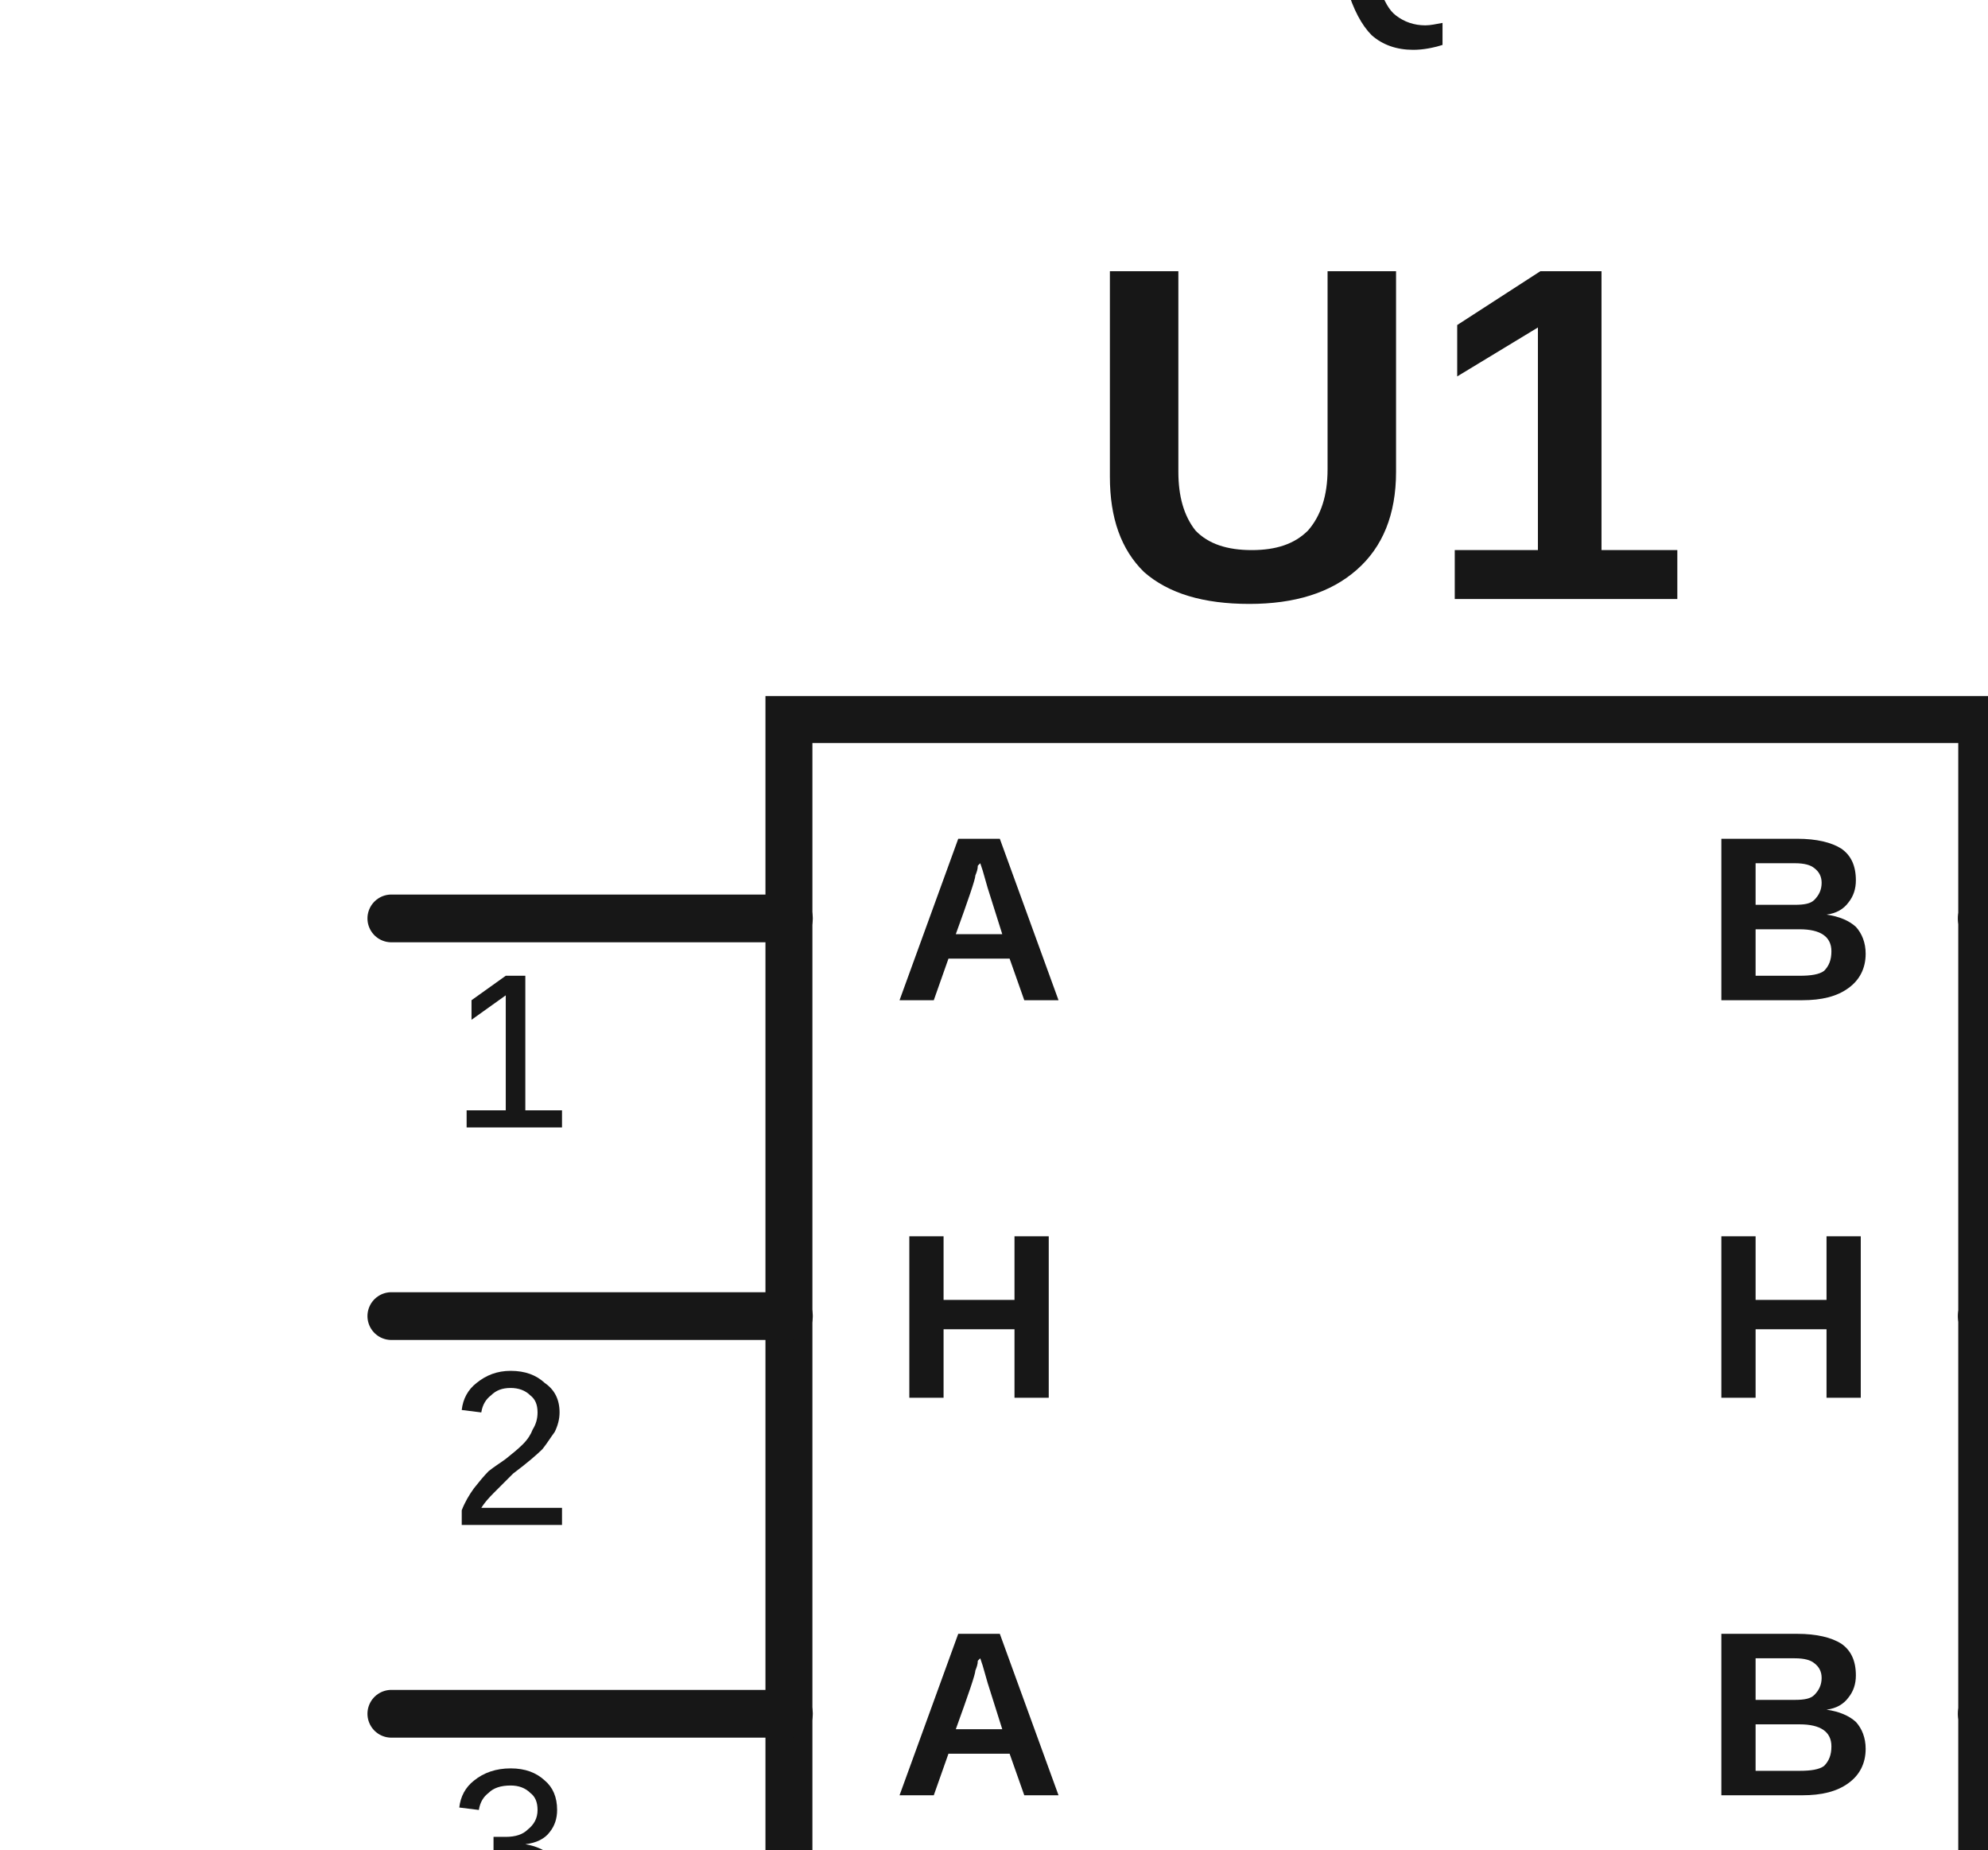
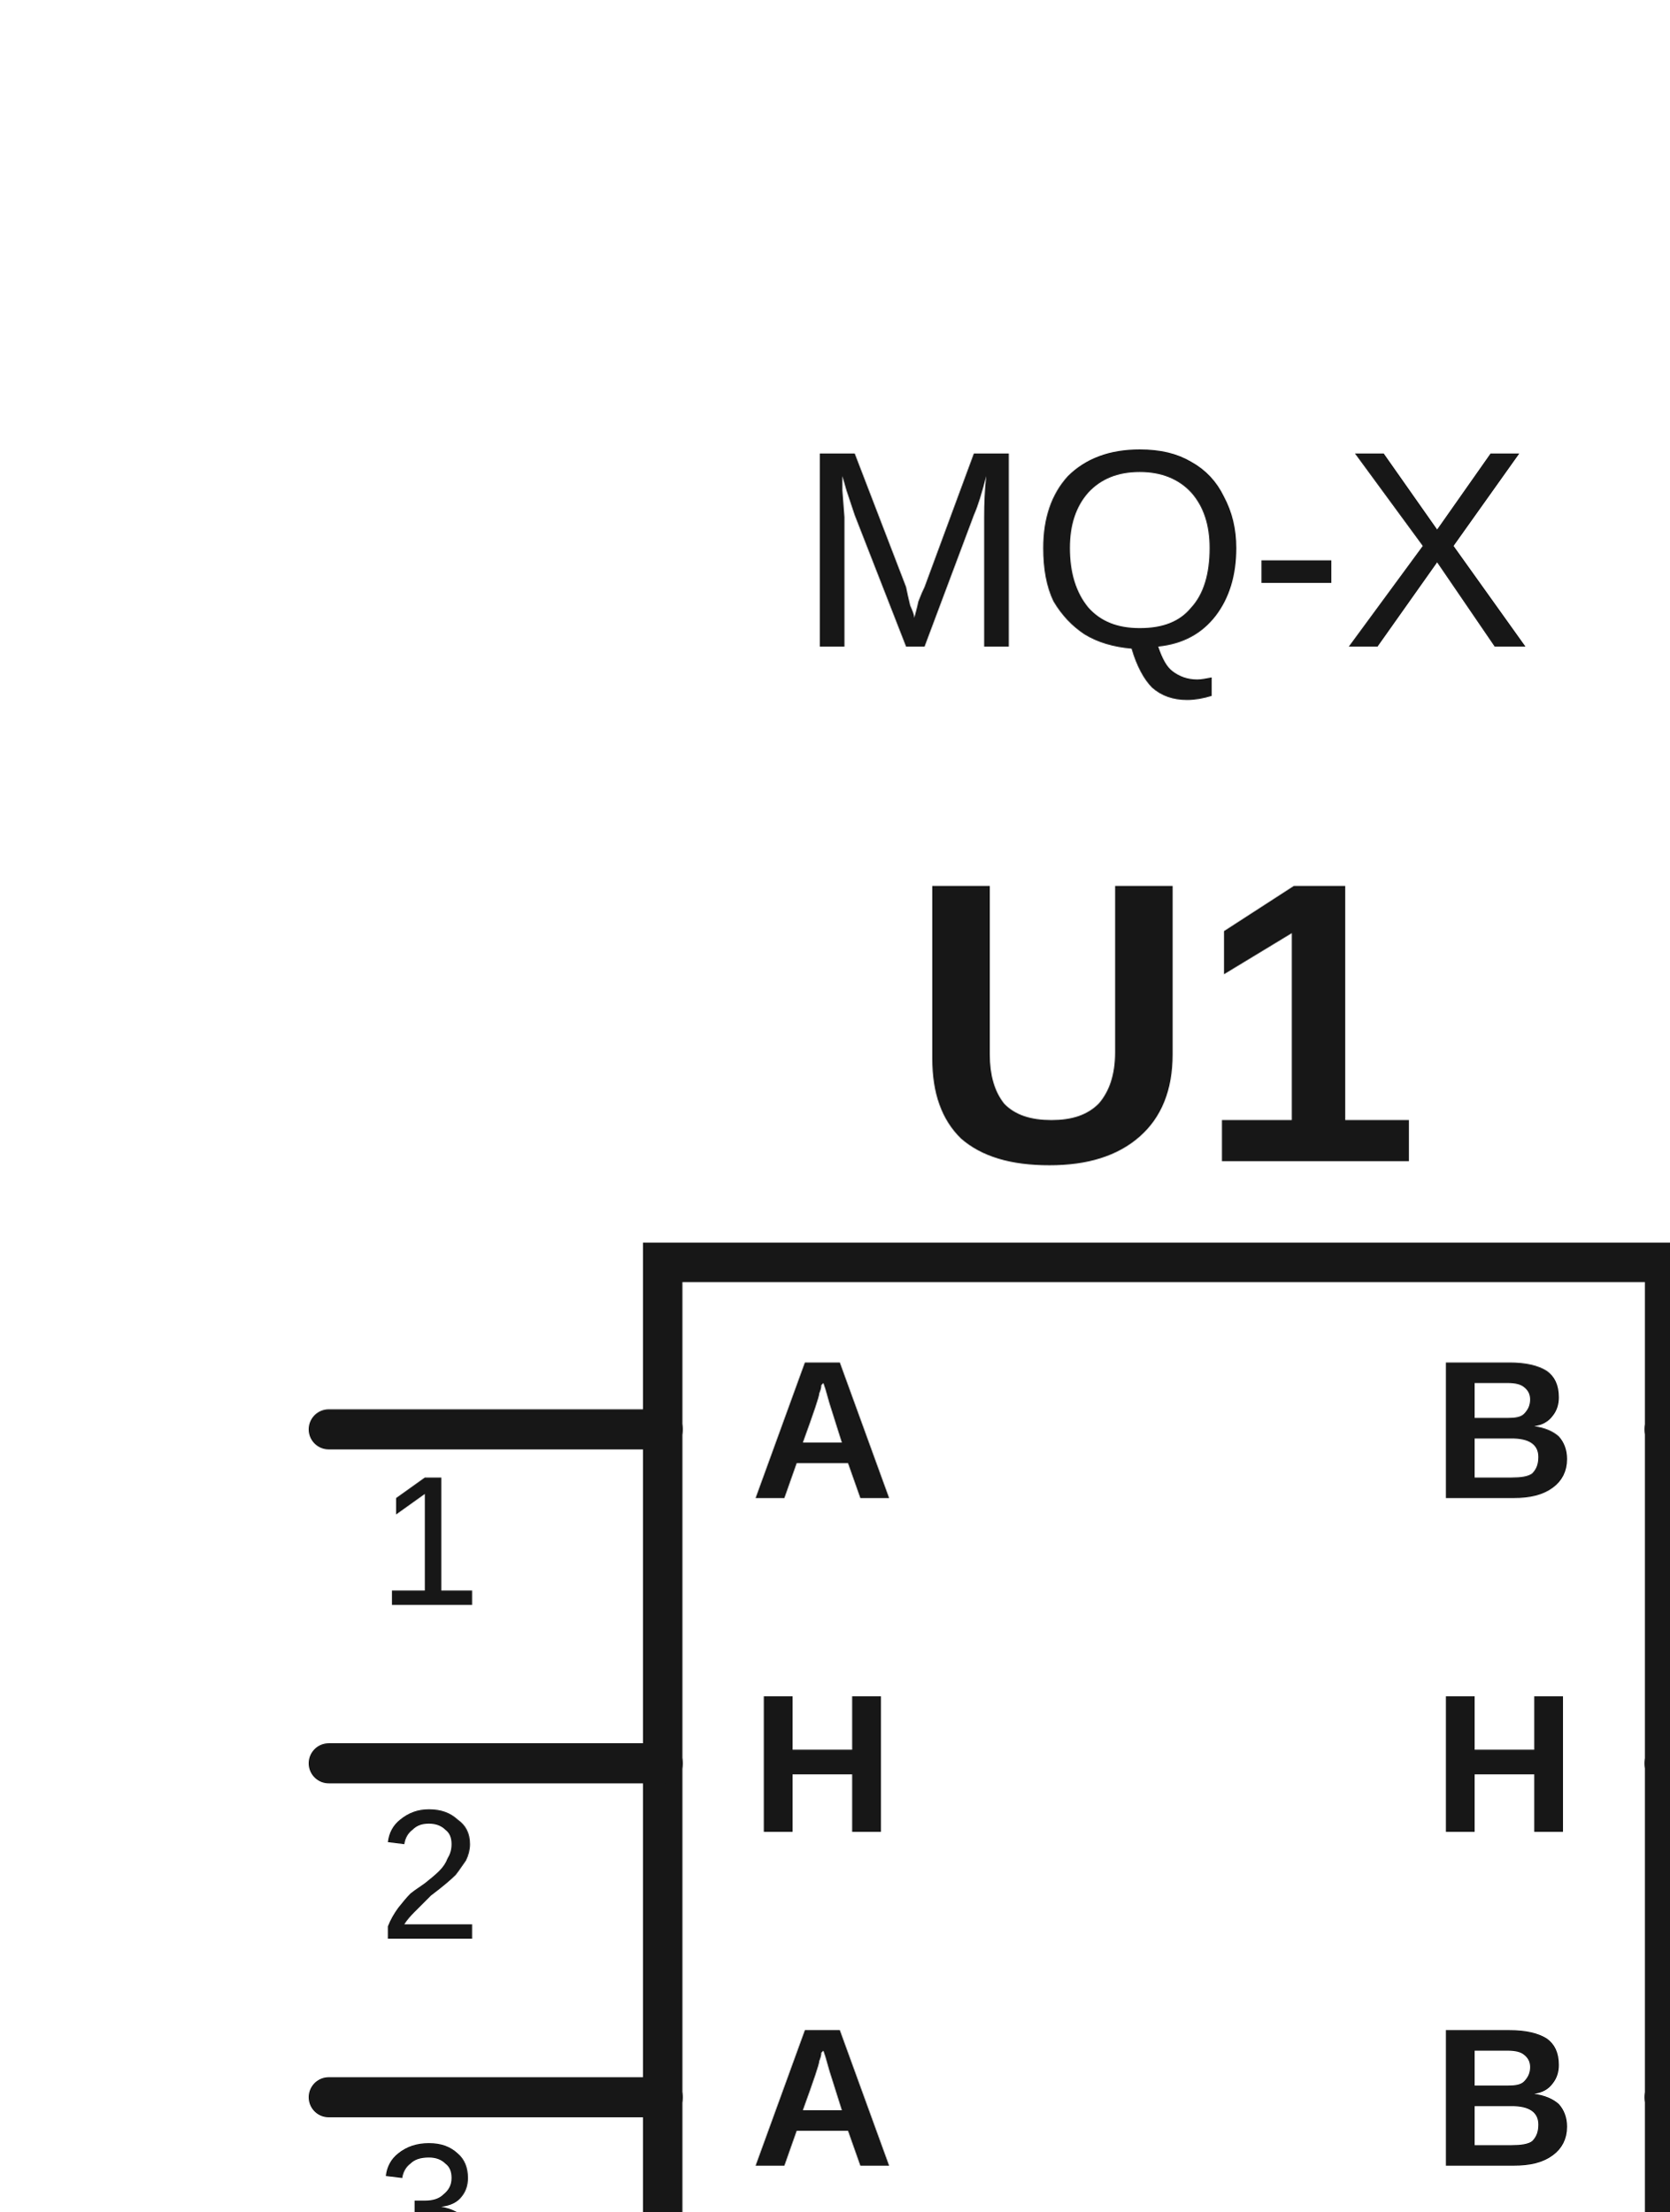
- <svg xmlns="http://www.w3.org/2000/svg" viewBox="59.73 91.924 12.7 11.811">
+ <svg xmlns="http://www.w3.org/2000/svg" viewBox="59.73 86.918 12.7 16.818">
  <style>.sch-page { fill: var(--sch-page, #ffffff); }.sch-wire { fill: none; stroke: var(--net-color, var(--sch-ink, #171717)); stroke-linecap: round; }.sch-wire-hit { stroke: #000000; stroke-opacity: 0; stroke-width: 1.0; pointer-events: stroke; cursor: pointer; }.sch-pin-hit { fill: none; stroke: #000000; stroke-opacity: 0; stroke-width: 0.9; pointer-events: stroke; cursor: pointer; }.sch-junction { fill: var(--sch-ink, #171717); stroke: none; }.sch-no-connect { stroke: var(--sch-note, #b0543f); fill: none; stroke-width: 0.25; stroke-linecap: round; }.sch-pin { fill: none; stroke: var(--sch-ink, #171717); stroke-width: 0.305; stroke-linecap: round; }.sch-pin-number { fill: var(--sch-ink, #171717); }.sch-pin-name { fill: var(--sch-ink, #171717); font-weight: 700; }.sch-ref { fill: var(--sch-ink, #171717); font-weight: 800; }.sch-value { fill: var(--sch-ink, #171717); }.sch-label { fill: var(--net-color, var(--sch-ink, #171717)); }.sch-label-pill { fill: var(--accent-soft, #ffe4db); fill-opacity: .55; stroke: var(--accent, #ff5c35); stroke-width: 0.2; }.sch-label-pill-text { fill: var(--accent, #ff5c35); font-weight: 600; }.sch-note { fill: none; stroke: var(--sch-note, #8a7f6a); }.sch-note-text { fill: var(--sch-note, #8a7f6a); }.sch-sheet-box { fill: var(--sch-page, #ffffff); stroke: var(--sch-ink, #171717); stroke-width: 0.254; }.sch-sheet-text { fill: var(--sch-ink, #171717); }.sch-missing { fill: none; stroke: var(--sch-note, #b0543f); stroke-width: 0.2; stroke-dasharray: 0.8 0.5; }.sch-filled-body { fill: var(--sch-body, #f0ede4); stroke: var(--sch-ink, #171717); }.sch-filled-page { fill: var(--sch-page, #ffffff); stroke: var(--sch-ink, #171717); }.sch-graphic { fill: none; stroke: var(--sch-ink, #171717); }.sch-ref, .sch-value, .sch-pin-number, .sch-pin-name, .sch-label, .sch-label-pill-text, .sch-note-text, .sch-sheet-text { font-family: 'Segoe UI', Arial, sans-serif; }</style>
  <g class="sch-symbol" data-reference="U1" data-value="MQ-X" tabindex="0" data-bounds="64.4200,96.1700,8.3200,8.3200">
    <g transform="translate(68.58 100.33)">
      <rect class="sch-graphic" stroke-width="0.3" x="-3.81" y="-3.81" width="7.62" height="7.62" />
      <line class="sch-pin" x1="-6.35" y1="-2.54" x2="-3.81" y2="-2.54" />
      <line class="sch-pin" x1="-6.35" y1="-0" x2="-3.81" y2="-0" />
      <line class="sch-pin" x1="-6.35" y1="2.54" x2="-3.81" y2="2.54" />
      <line class="sch-pin" x1="6.35" y1="2.54" x2="3.81" y2="2.54" />
      <line class="sch-pin" x1="6.35" y1="-0" x2="3.81" y2="-0" />
      <line class="sch-pin" x1="6.35" y1="-2.54" x2="3.81" y2="-2.54" />
    </g>
    <line class="sch-pin-hit" data-reference="U1" data-pin="1" data-net="5V" data-run="kicad_file.kicad_sch:58.4200,93.3450" x1="62.23" y1="97.79" x2="64.77" y2="97.79" />
    <text class="sch-pin-number" x="62.992" y="98.64" font-size="1.4" text-anchor="middle" dominant-baseline="central">1</text>
    <text class="sch-pin-name" x="65.445" y="97.79" font-size="1.5" text-anchor="start" dominant-baseline="central">A</text>
    <line class="sch-pin-hit" data-reference="U1" data-pin="2" data-net="5V" data-run="kicad_file.kicad_sch:58.4200,93.3450" x1="62.23" y1="100.33" x2="64.77" y2="100.33" />
    <text class="sch-pin-number" x="62.992" y="101.18" font-size="1.4" text-anchor="middle" dominant-baseline="central">2</text>
    <text class="sch-pin-name" x="65.445" y="100.33" font-size="1.5" text-anchor="start" dominant-baseline="central">H</text>
    <line class="sch-pin-hit" data-reference="U1" data-pin="3" data-net="5V" data-run="kicad_file.kicad_sch:58.4200,93.3450" x1="62.23" y1="102.87" x2="64.77" y2="102.87" />
    <text class="sch-pin-number" x="62.992" y="103.72" font-size="1.4" text-anchor="middle" dominant-baseline="central">3</text>
    <text class="sch-pin-name" x="65.445" y="102.87" font-size="1.5" text-anchor="start" dominant-baseline="central">A</text>
    <line class="sch-pin-hit" data-reference="U1" data-pin="4" data-net="AO" data-run="kicad_file.kicad_sch:74.9300,97.7900" x1="74.93" y1="102.87" x2="72.39" y2="102.87" />
    <text class="sch-pin-number" x="74.168" y="102.02" font-size="1.4" text-anchor="middle" dominant-baseline="central">4</text>
    <text class="sch-pin-name" x="71.715" y="102.87" font-size="1.5" text-anchor="end" dominant-baseline="central">B</text>
    <line class="sch-pin-hit" data-reference="U1" data-pin="5" data-net="GND" data-run="kicad_file.kicad_sch:74.9300,100.3300" x1="74.93" y1="100.33" x2="72.39" y2="100.33" />
    <text class="sch-pin-number" x="74.168" y="99.48" font-size="1.4" text-anchor="middle" dominant-baseline="central">5</text>
    <text class="sch-pin-name" x="71.715" y="100.33" font-size="1.5" text-anchor="end" dominant-baseline="central">H</text>
    <line class="sch-pin-hit" data-reference="U1" data-pin="6" data-net="AO" data-run="kicad_file.kicad_sch:74.9300,97.7900" x1="74.93" y1="97.79" x2="72.39" y2="97.79" />
    <text class="sch-pin-number" x="74.168" y="96.94" font-size="1.4" text-anchor="middle" dominant-baseline="central">6</text>
    <text class="sch-pin-name" x="71.715" y="97.79" font-size="1.5" text-anchor="end" dominant-baseline="central">B</text>
    <text class="sch-ref" x="68.58" y="94.696" font-size="3.048" text-anchor="middle" dominant-baseline="central">U1</text>
    <text class="sch-value" x="68.58" y="91.094" font-size="2.134" text-anchor="middle" dominant-baseline="central">MQ-X</text>
  </g>
</svg>
